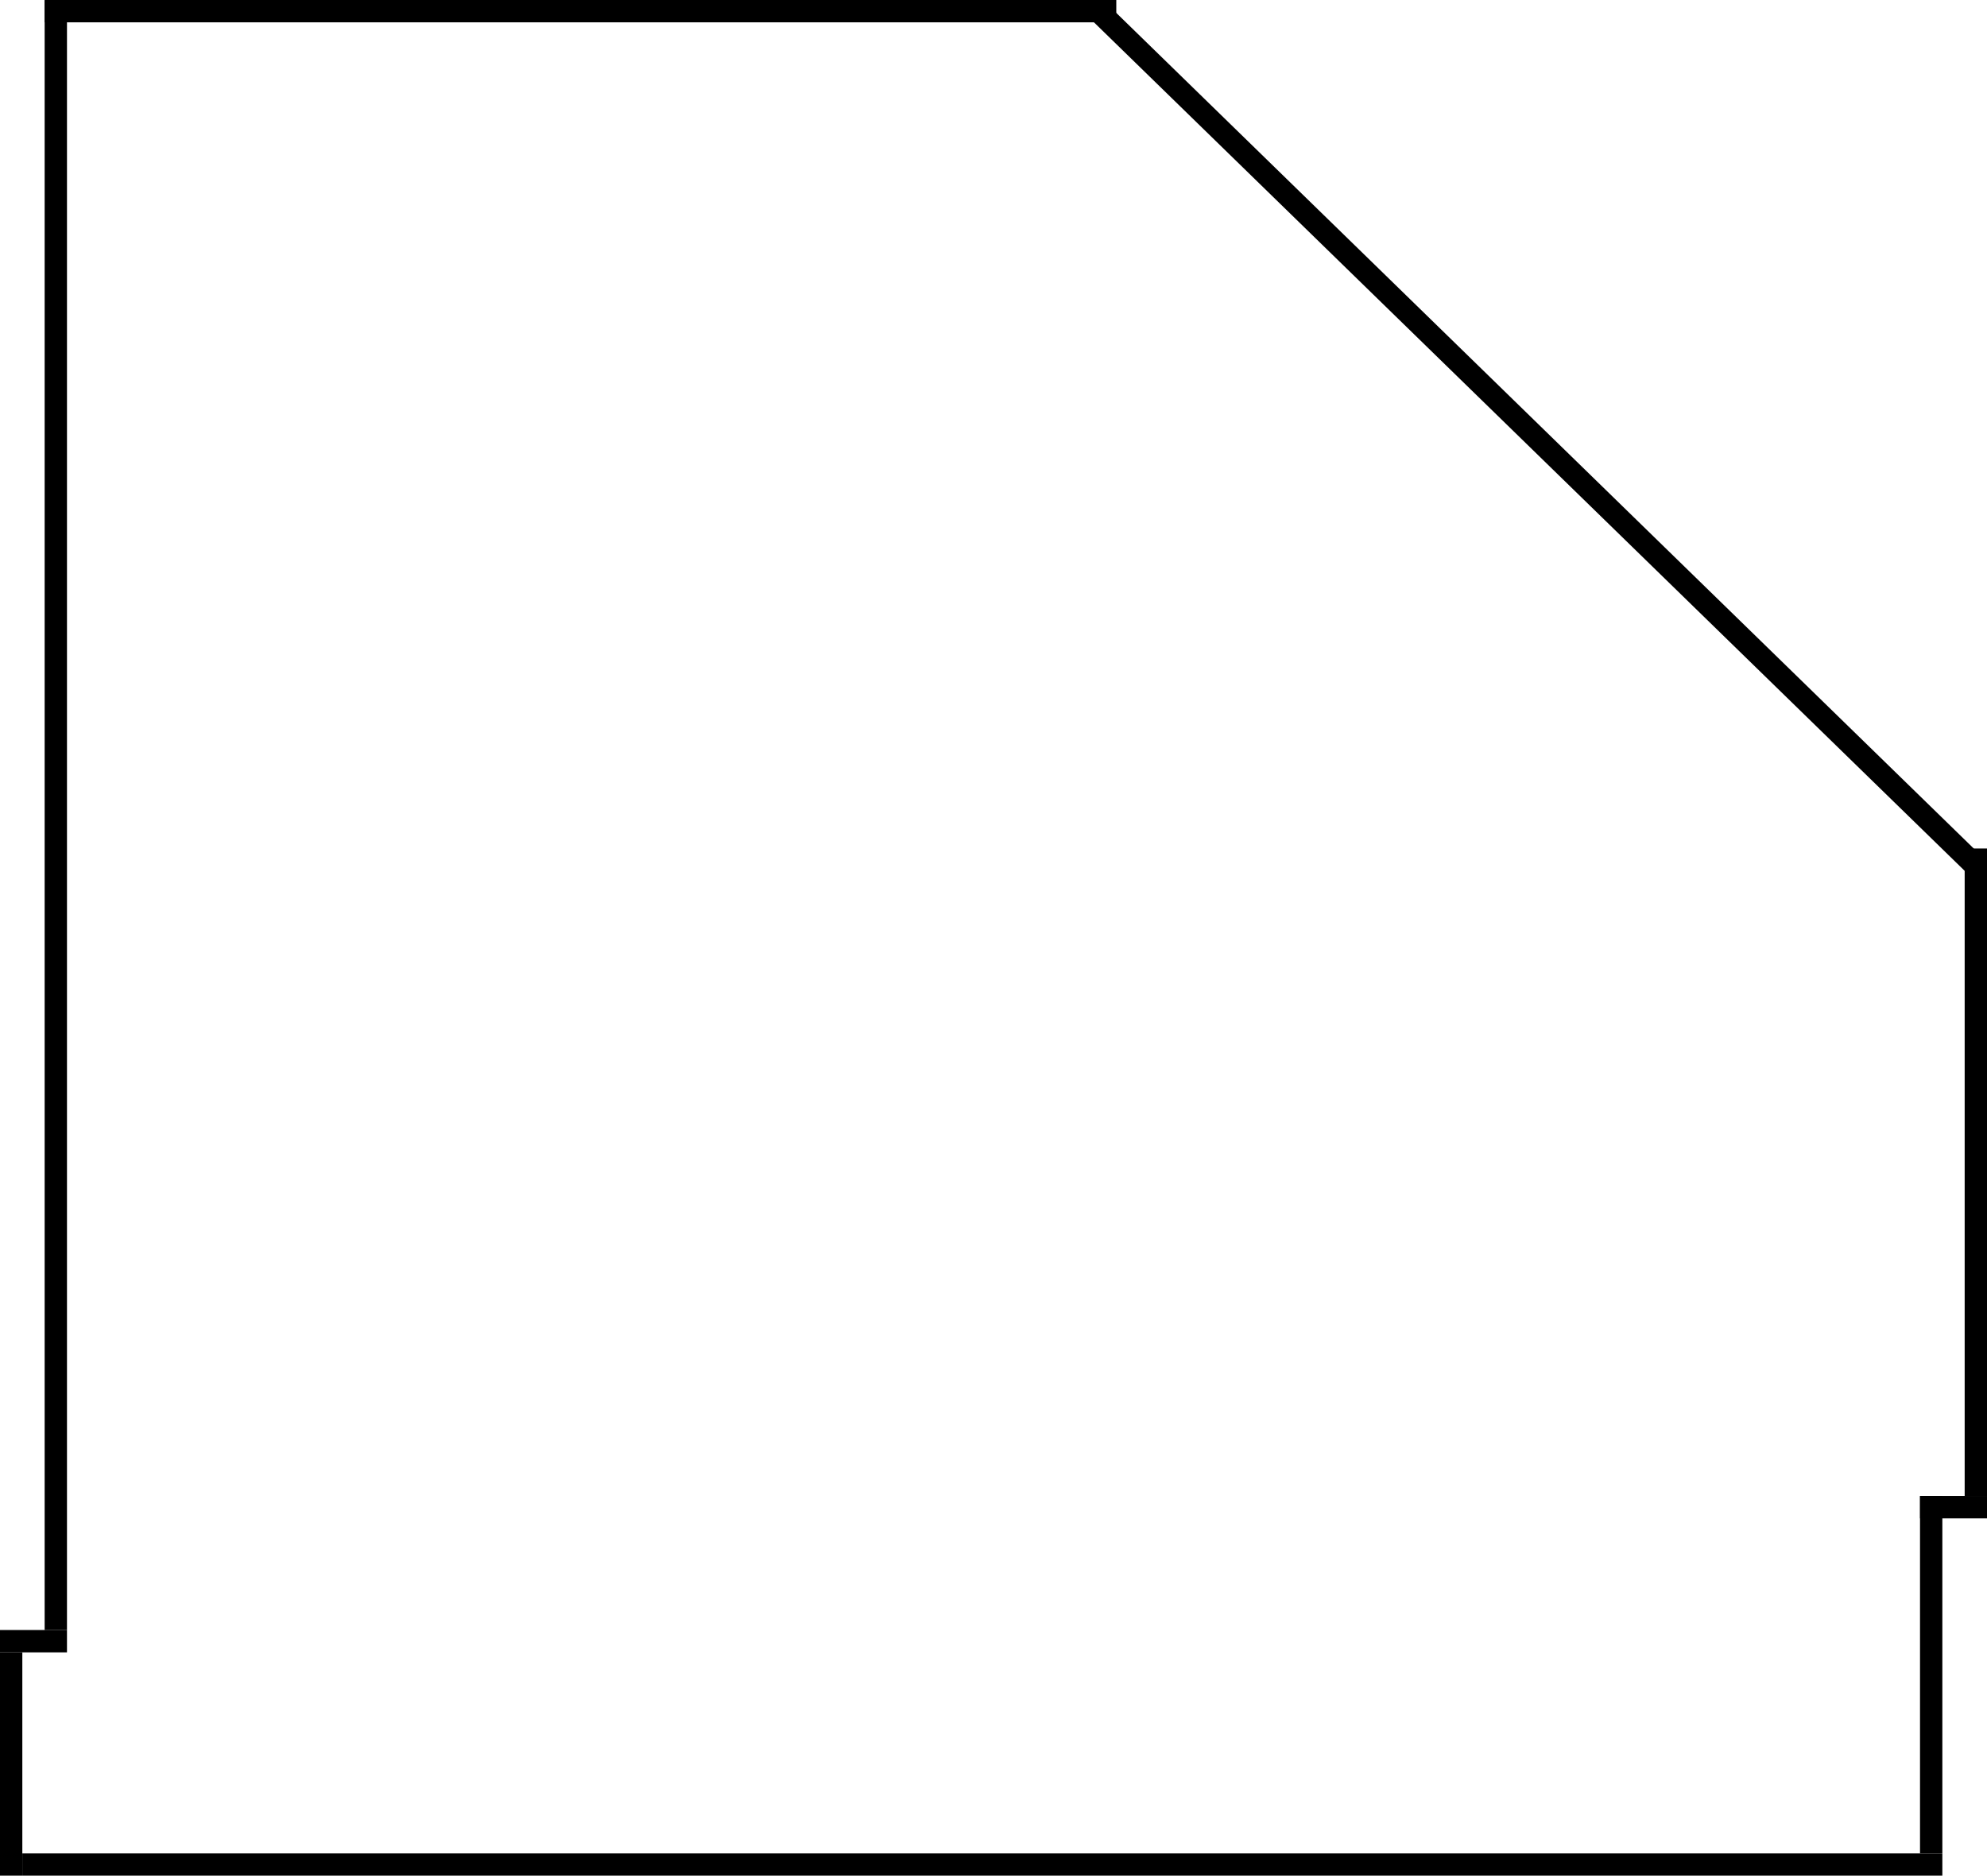
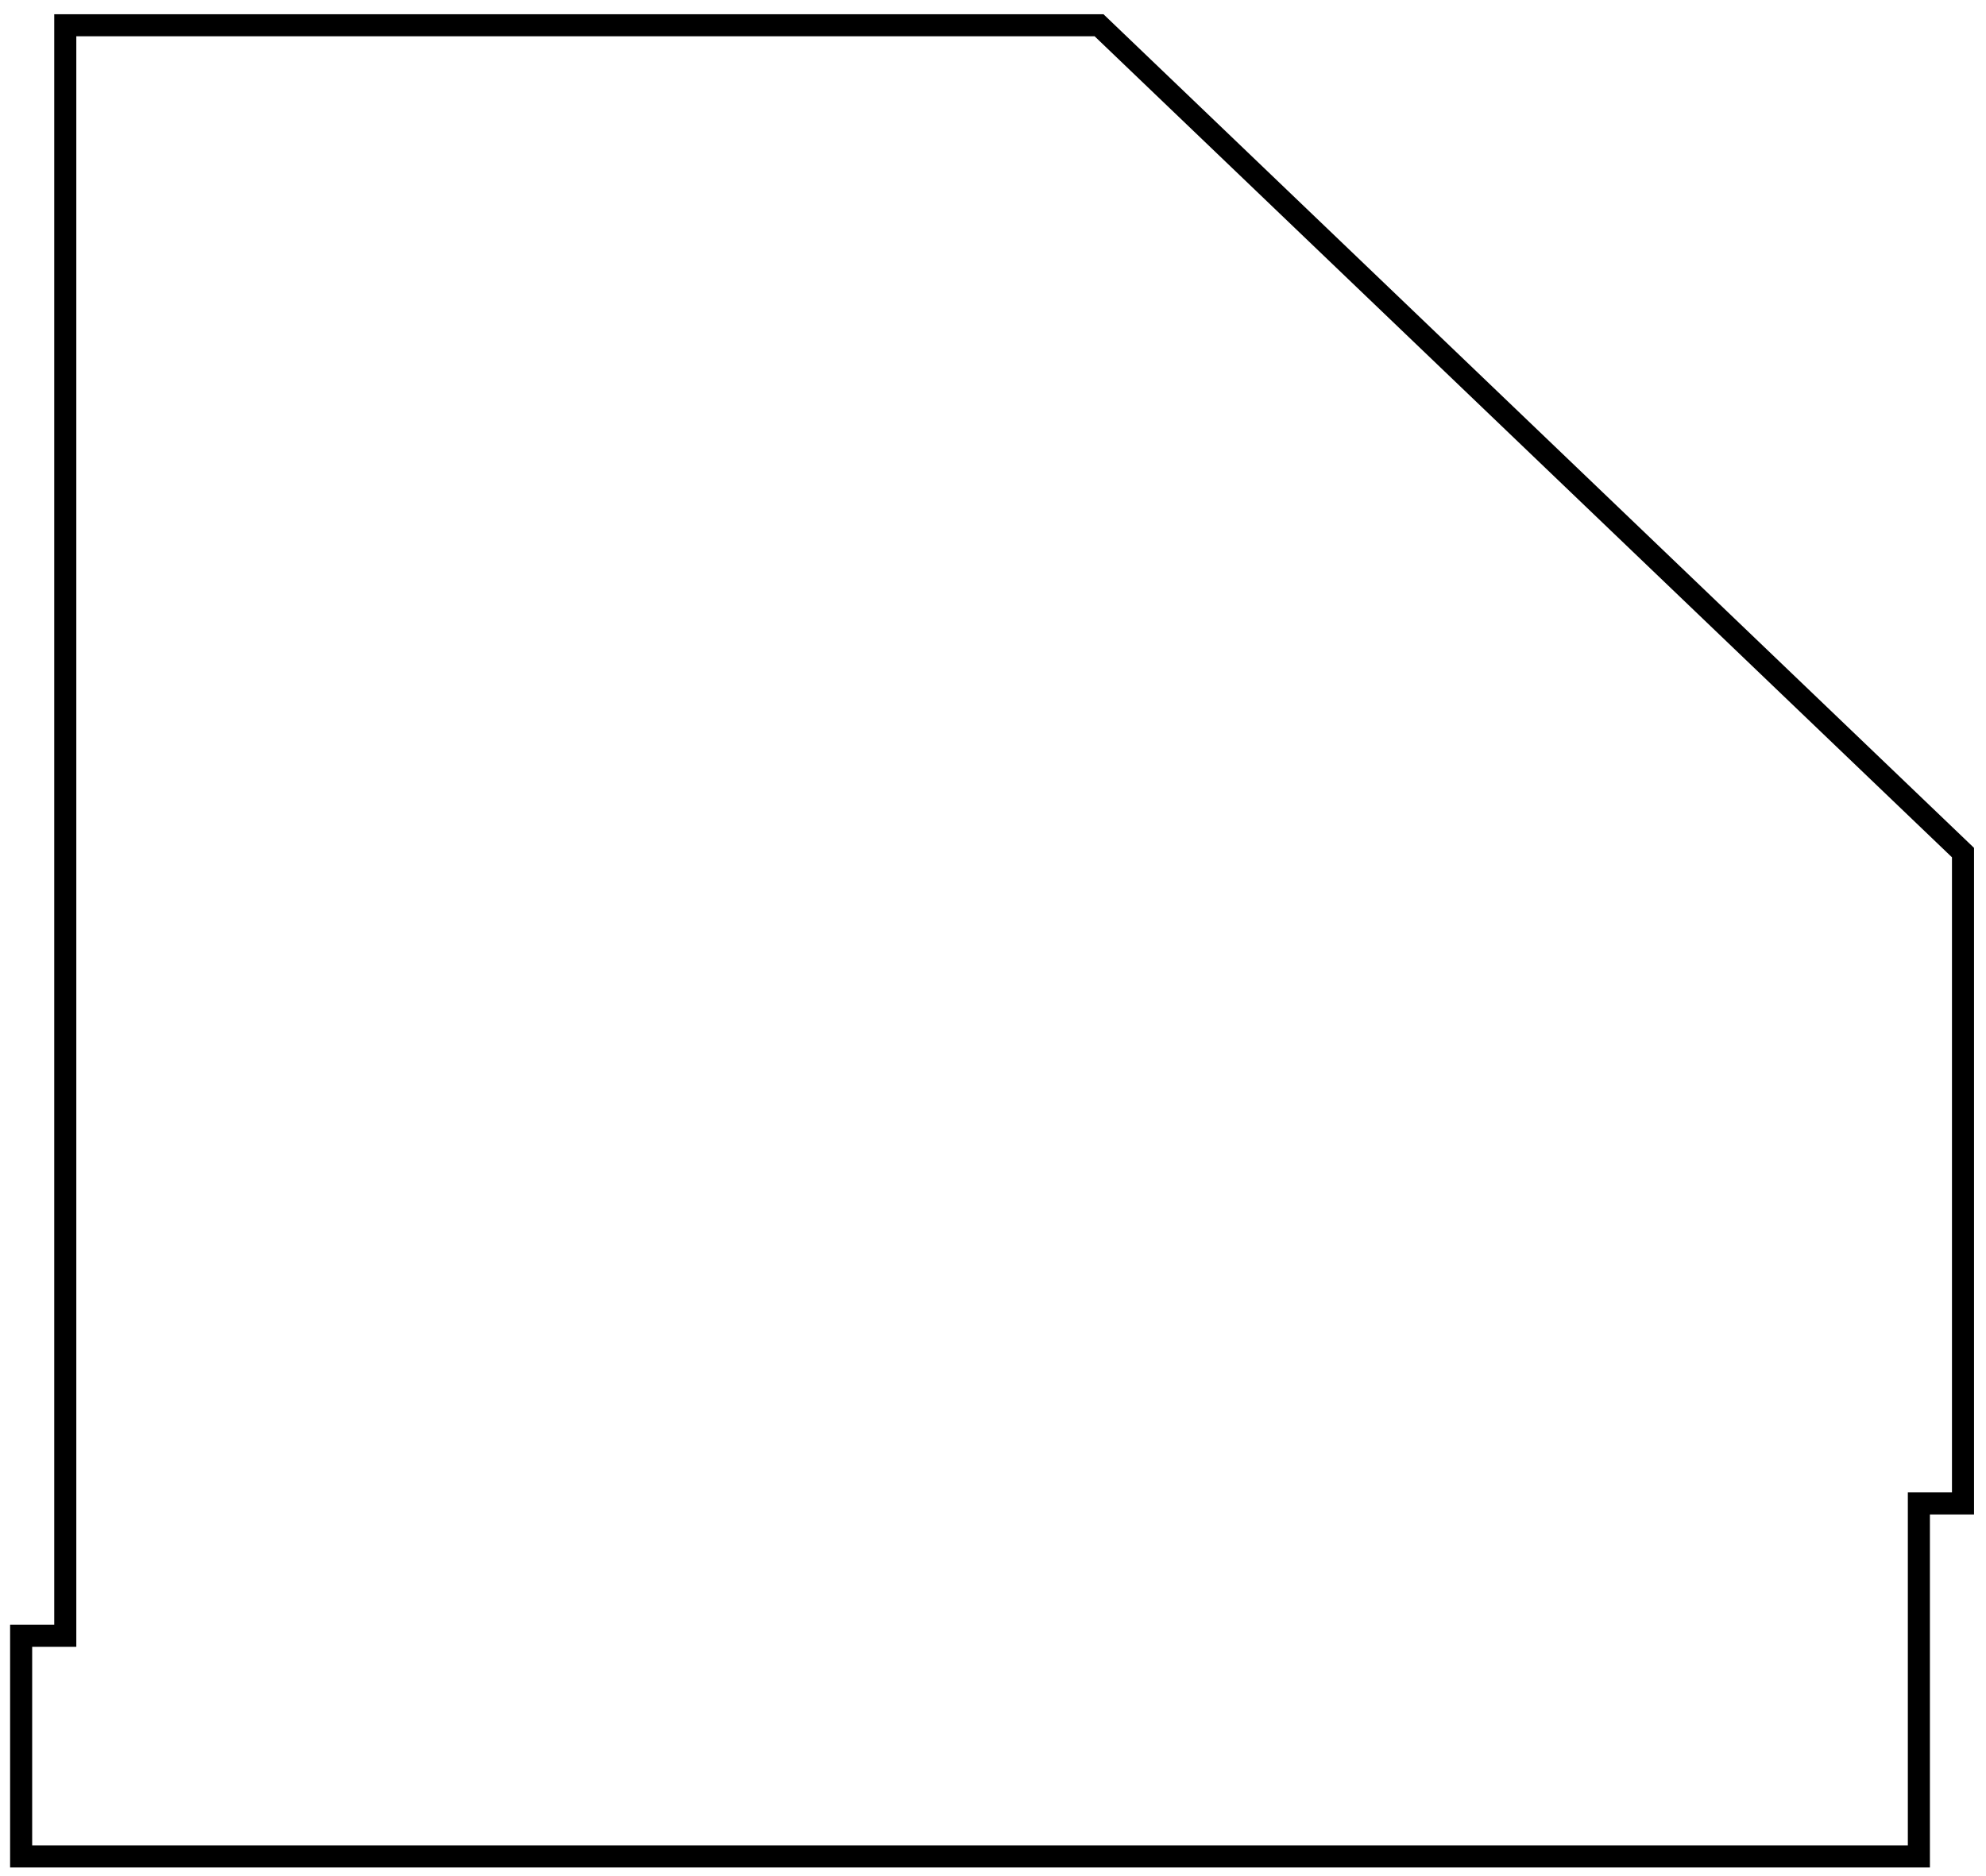
- <svg xmlns="http://www.w3.org/2000/svg" width="89" height="84" viewBox="0 0 89 84" fill="none">
-   <line x1="49.349" y1="0.642" x2="88.349" y2="38.642" stroke="black" />
-   <line x1="3" y1="73.5" y2="73.5" stroke="black" />
-   <line x1="2" y1="0.5" x2="50" y2="0.5" stroke="black" />
-   <path d="M2.5 0.007L2.5 73" stroke="black" />
-   <line x1="0.5" y1="74" x2="0.5" y2="84" stroke="black" />
-   <line x1="87" y1="83.5" x2="1" y2="83.5" stroke="black" />
-   <line x1="86.5" y1="67" x2="86.5" y2="83" stroke="black" />
-   <line x1="86" y1="67.5" x2="89" y2="67.5" stroke="black" />
-   <line x1="88.5" y1="38" x2="88.5" y2="67" stroke="black" />
+ <svg xmlns="http://www.w3.org/2000/svg" width="90" height="85" viewBox="0 0 90 85" fill="none">
+   <path d="M88.958 38.645L49.806 1.145H2.958V74.145H0.958V84.145H86.958V68.145H88.958V38.645Z" stroke="black" />
</svg>
